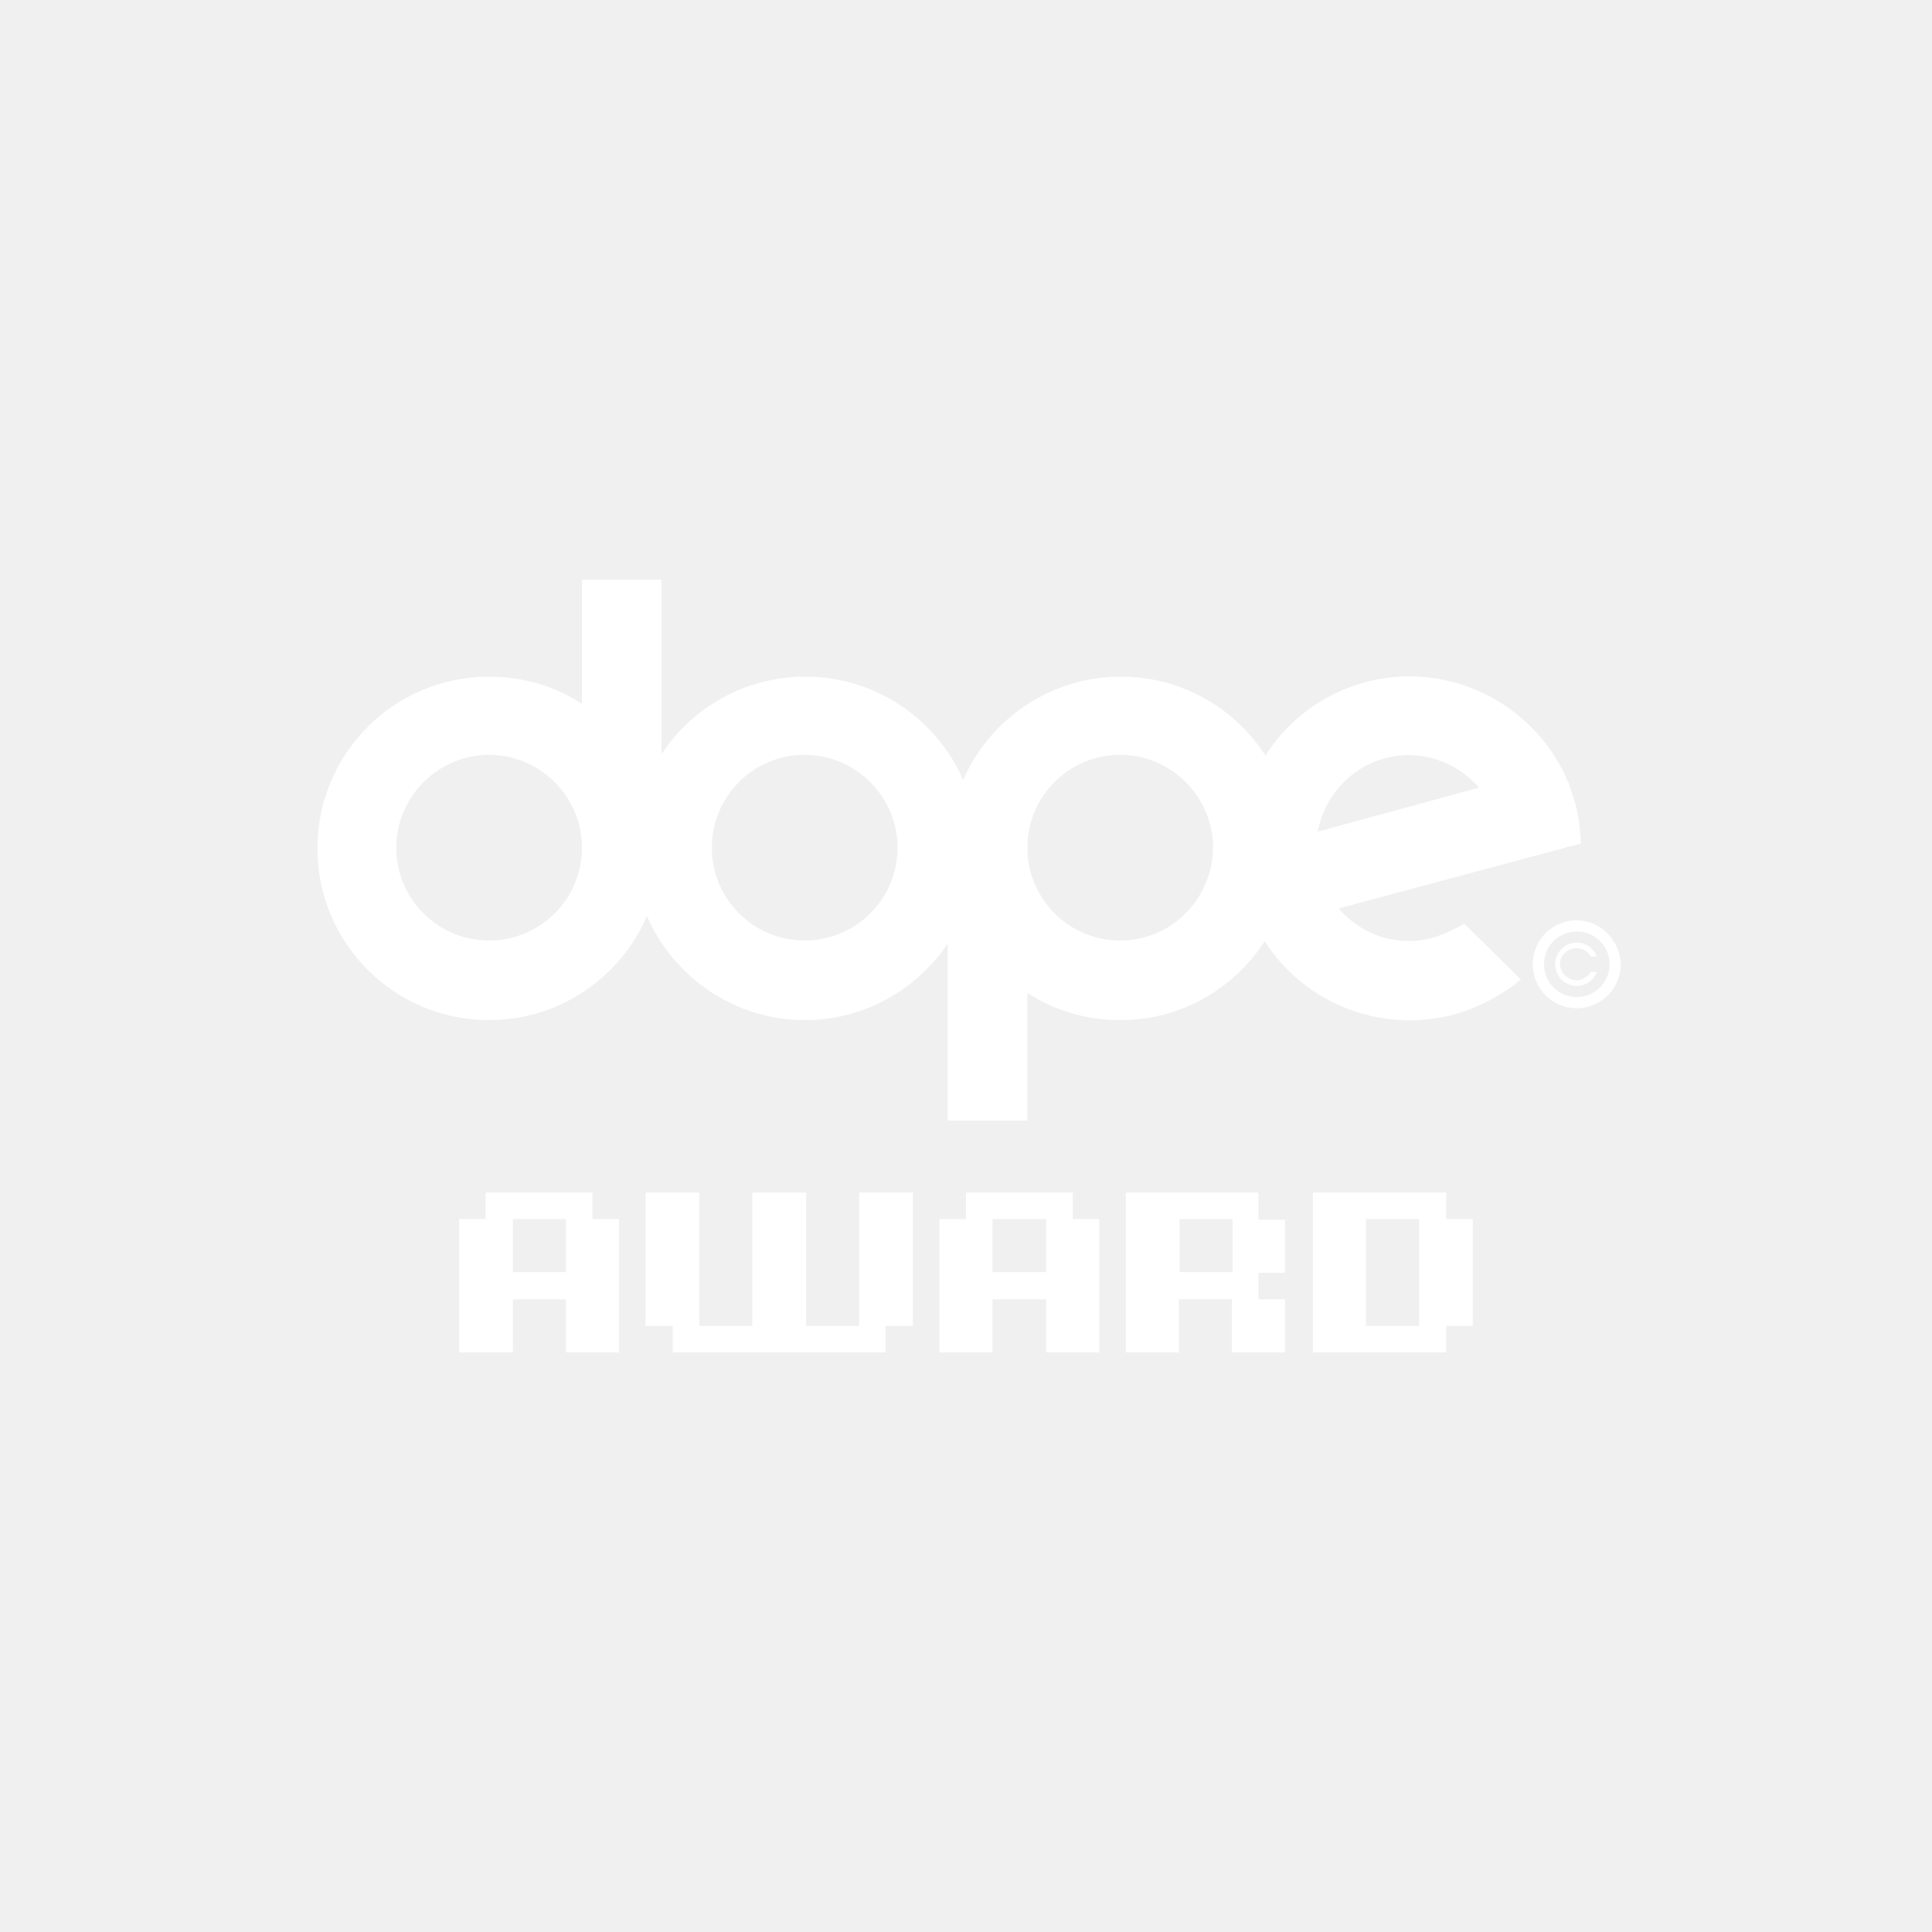
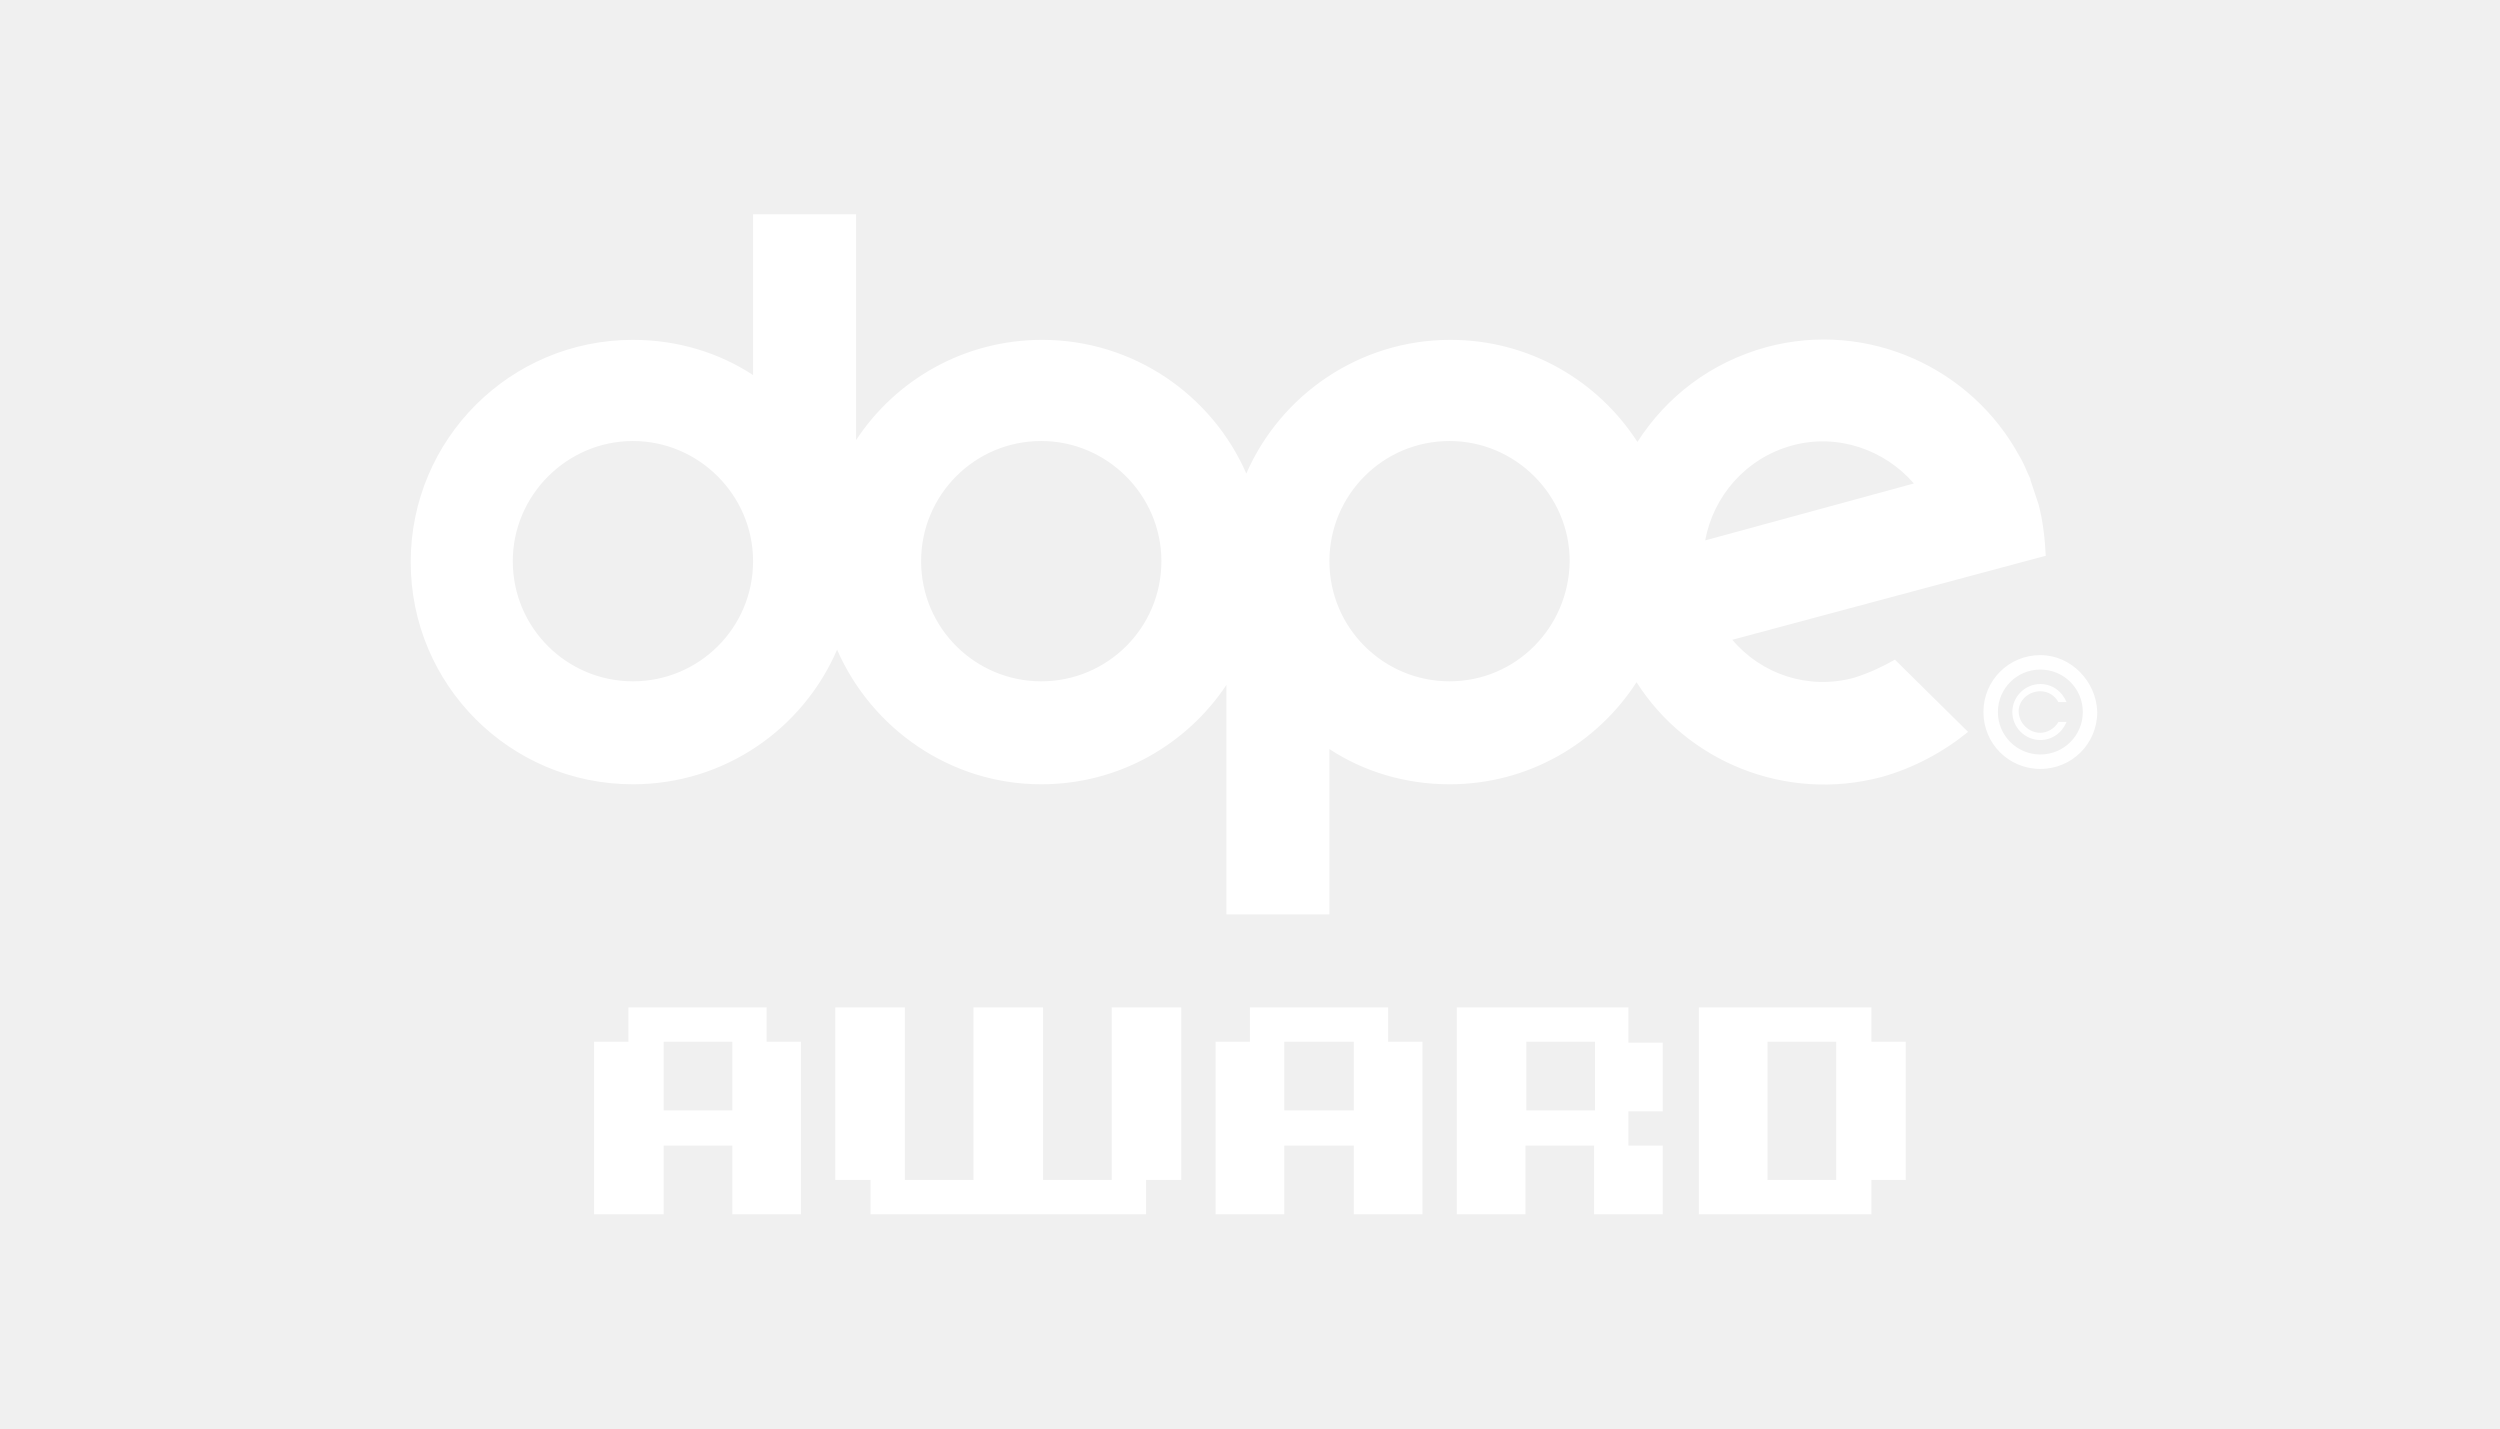
- <svg xmlns="http://www.w3.org/2000/svg" width="140" height="140" viewBox="0 0 140 140" fill="none">
-   <path d="M62.256 96.078V86.415H66.151V96.078H64.178V98H48.749V96.078H46.776V86.415H50.671V96.078H54.516V86.415H58.411V96.078H62.256ZM42.931 86.415V88.338H44.854V98H41.009V94.155H37.164V98H33.269V88.338H35.191V86.415H42.931ZM41.009 92.183V88.338H37.164V92.183H41.009ZM91.242 86.415H91.192V88.388H93.114V92.233H91.192V94.155H93.114V98H89.269V94.155H85.425V98H81.58V86.415H85.425H91.242ZM89.32 92.183V88.338H85.475V92.183H89.32ZM104.799 88.338H106.722V96.078H104.799V98H98.982H95.137V86.415H98.982H104.799V88.338ZM98.982 96.078H102.827V88.338H98.982V96.078ZM77.735 86.415V88.338H79.658V98H75.813V94.155H71.918V98H68.073V88.338H69.996V86.415H77.735ZM75.813 92.183V88.338H71.918V92.183H75.813ZM103.838 67.951C104.648 67.698 105.406 67.344 106.115 66.939L110.212 70.986C108.846 72.099 107.177 73.01 105.356 73.516C99.994 74.932 94.48 72.656 91.647 68.204C89.421 71.644 85.576 73.921 81.175 73.921C78.697 73.921 76.37 73.212 74.447 71.948V81.205H68.68V68.356C66.454 71.695 62.66 73.921 58.31 73.921C53.2 73.921 48.8 70.784 46.877 66.383C44.955 70.835 40.554 73.921 35.444 73.921C28.565 73.921 23 68.356 23 61.476C23 54.596 28.565 49.032 35.444 49.032C37.923 49.032 40.25 49.74 42.172 51.005V42H47.94V54.647C50.165 51.258 54.01 49.032 58.36 49.032C63.47 49.032 67.871 52.117 69.793 56.519C71.715 52.117 76.117 49.032 81.226 49.032C85.627 49.032 89.472 51.308 91.697 54.748C93.316 52.219 95.795 50.296 98.931 49.436C104.597 47.919 110.415 50.6 113.096 55.557C113.349 55.962 113.5 56.417 113.703 56.822V56.873C113.855 57.328 114.006 57.783 114.158 58.239C114.411 59.2 114.512 60.161 114.563 61.122L97.009 65.827C98.628 67.749 101.258 68.659 103.838 67.951ZM35.444 68.154C39.137 68.154 42.172 65.169 42.172 61.425C42.172 57.733 39.137 54.697 35.444 54.697C31.752 54.697 28.716 57.733 28.716 61.425C28.716 65.169 31.752 68.154 35.444 68.154ZM58.31 68.154C62.003 68.154 65.038 65.169 65.038 61.425C65.038 57.733 62.003 54.697 58.31 54.697C54.566 54.697 51.582 57.733 51.582 61.425C51.582 65.169 54.617 68.154 58.31 68.154ZM81.175 68.154C84.868 68.154 87.853 65.169 87.903 61.425C87.903 57.733 84.868 54.697 81.175 54.697C77.432 54.697 74.447 57.733 74.447 61.425C74.447 65.169 77.482 68.154 81.175 68.154ZM100.348 54.95C97.768 55.658 95.947 57.783 95.491 60.262L107.177 57.075C105.558 55.203 102.928 54.242 100.348 54.95ZM114.259 66.686C115.979 66.686 117.396 68.154 117.446 69.874C117.446 71.644 116.03 73.061 114.259 73.061C112.489 73.061 111.072 71.644 111.072 69.874C111.072 68.103 112.489 66.686 114.259 66.686ZM114.259 72.251C115.575 72.251 116.637 71.189 116.637 69.874C116.637 68.558 115.575 67.496 114.259 67.496C112.944 67.496 111.882 68.558 111.882 69.874C111.882 71.189 112.944 72.251 114.259 72.251ZM114.259 68.71C113.602 68.71 113.045 69.216 113.045 69.823C113.045 70.481 113.602 71.037 114.259 71.037C114.664 71.037 115.069 70.784 115.271 70.43H115.726C115.473 71.037 114.917 71.442 114.259 71.442C113.399 71.442 112.691 70.734 112.691 69.874C112.691 69.014 113.399 68.305 114.259 68.305C114.917 68.305 115.473 68.71 115.726 69.317H115.271C115.069 68.963 114.715 68.71 114.259 68.71Z" fill="white" />
+ <svg xmlns="http://www.w3.org/2000/svg" width="140" height="80" viewBox="0 0 140 80" fill="none">
+   <path d="M62.256 66.078V56.416H66.151V66.078H64.178V68H48.749V66.078H46.776V56.416H50.671V66.078H54.516V56.416H58.411V66.078H62.256ZM42.931 56.416V58.338H44.854V68H41.009V64.155H37.164V68H33.269V58.338H35.191V56.416H42.931ZM41.009 62.182V58.338H37.164V62.182H41.009ZM91.242 56.416H91.192V58.388H93.114V62.233H91.192V64.155H93.114V68H89.269V64.155H85.425V68H81.58V56.416H85.425H91.242ZM89.32 62.182V58.338H85.475V62.182H89.32ZM104.799 58.338H106.722V66.078H104.799V68H98.982H95.137V56.416H98.982H104.799V58.338ZM98.982 66.078H102.827V58.338H98.982V66.078ZM77.735 56.416V58.338H79.658V68H75.813V64.155H71.918V68H68.073V58.338H69.996V56.416H77.735ZM75.813 62.182V58.338H71.918V62.182H75.813ZM103.838 37.951C104.648 37.698 105.406 37.344 106.115 36.94L110.212 40.986C108.846 42.099 107.177 43.01 105.356 43.516C99.994 44.932 94.48 42.656 91.647 38.204C89.421 41.644 85.576 43.92 81.175 43.92C78.697 43.92 76.37 43.212 74.447 41.948V51.205H68.68V38.356C66.454 41.695 62.66 43.92 58.31 43.92C53.2 43.92 48.8 40.784 46.877 36.383C44.955 40.835 40.554 43.92 35.444 43.92C28.565 43.92 23 38.356 23 31.476C23 24.596 28.565 19.032 35.444 19.032C37.923 19.032 40.25 19.74 42.172 21.005V12H47.94V24.647C50.165 21.258 54.01 19.032 58.36 19.032C63.47 19.032 67.871 22.117 69.793 26.518C71.715 22.117 76.117 19.032 81.226 19.032C85.627 19.032 89.472 21.308 91.697 24.748C93.316 22.219 95.795 20.296 98.931 19.436C104.597 17.919 110.415 20.6 113.096 25.557C113.349 25.962 113.5 26.417 113.703 26.822V26.873C113.855 27.328 114.006 27.783 114.158 28.238C114.411 29.2 114.512 30.161 114.563 31.122L97.009 35.827C98.628 37.749 101.258 38.659 103.838 37.951ZM35.444 38.154C39.137 38.154 42.172 35.169 42.172 31.425C42.172 27.733 39.137 24.697 35.444 24.697C31.752 24.697 28.716 27.733 28.716 31.425C28.716 35.169 31.752 38.154 35.444 38.154ZM58.31 38.154C62.003 38.154 65.038 35.169 65.038 31.425C65.038 27.733 62.003 24.697 58.31 24.697C54.566 24.697 51.582 27.733 51.582 31.425C51.582 35.169 54.617 38.154 58.31 38.154ZM81.175 38.154C84.868 38.154 87.853 35.169 87.903 31.425C87.903 27.733 84.868 24.697 81.175 24.697C77.432 24.697 74.447 27.733 74.447 31.425C74.447 35.169 77.482 38.154 81.175 38.154ZM100.348 24.95C97.768 25.659 95.947 27.783 95.491 30.262L107.177 27.075C105.558 25.203 102.928 24.242 100.348 24.95ZM114.259 36.687C115.979 36.687 117.396 38.154 117.446 39.873C117.446 41.644 116.03 43.06 114.259 43.06C112.489 43.06 111.072 41.644 111.072 39.873C111.072 38.103 112.489 36.687 114.259 36.687ZM114.259 42.251C115.575 42.251 116.637 41.189 116.637 39.873C116.637 38.558 115.575 37.496 114.259 37.496C112.944 37.496 111.882 38.558 111.882 39.873C111.882 41.189 112.944 42.251 114.259 42.251ZM114.259 38.71C113.602 38.71 113.045 39.216 113.045 39.823C113.045 40.481 113.602 41.037 114.259 41.037C114.664 41.037 115.069 40.784 115.271 40.43H115.726C115.473 41.037 114.917 41.442 114.259 41.442C113.399 41.442 112.691 40.733 112.691 39.873C112.691 39.014 113.399 38.305 114.259 38.305C114.917 38.305 115.473 38.71 115.726 39.317H115.271C115.069 38.963 114.715 38.71 114.259 38.71Z" fill="white" />
</svg>
